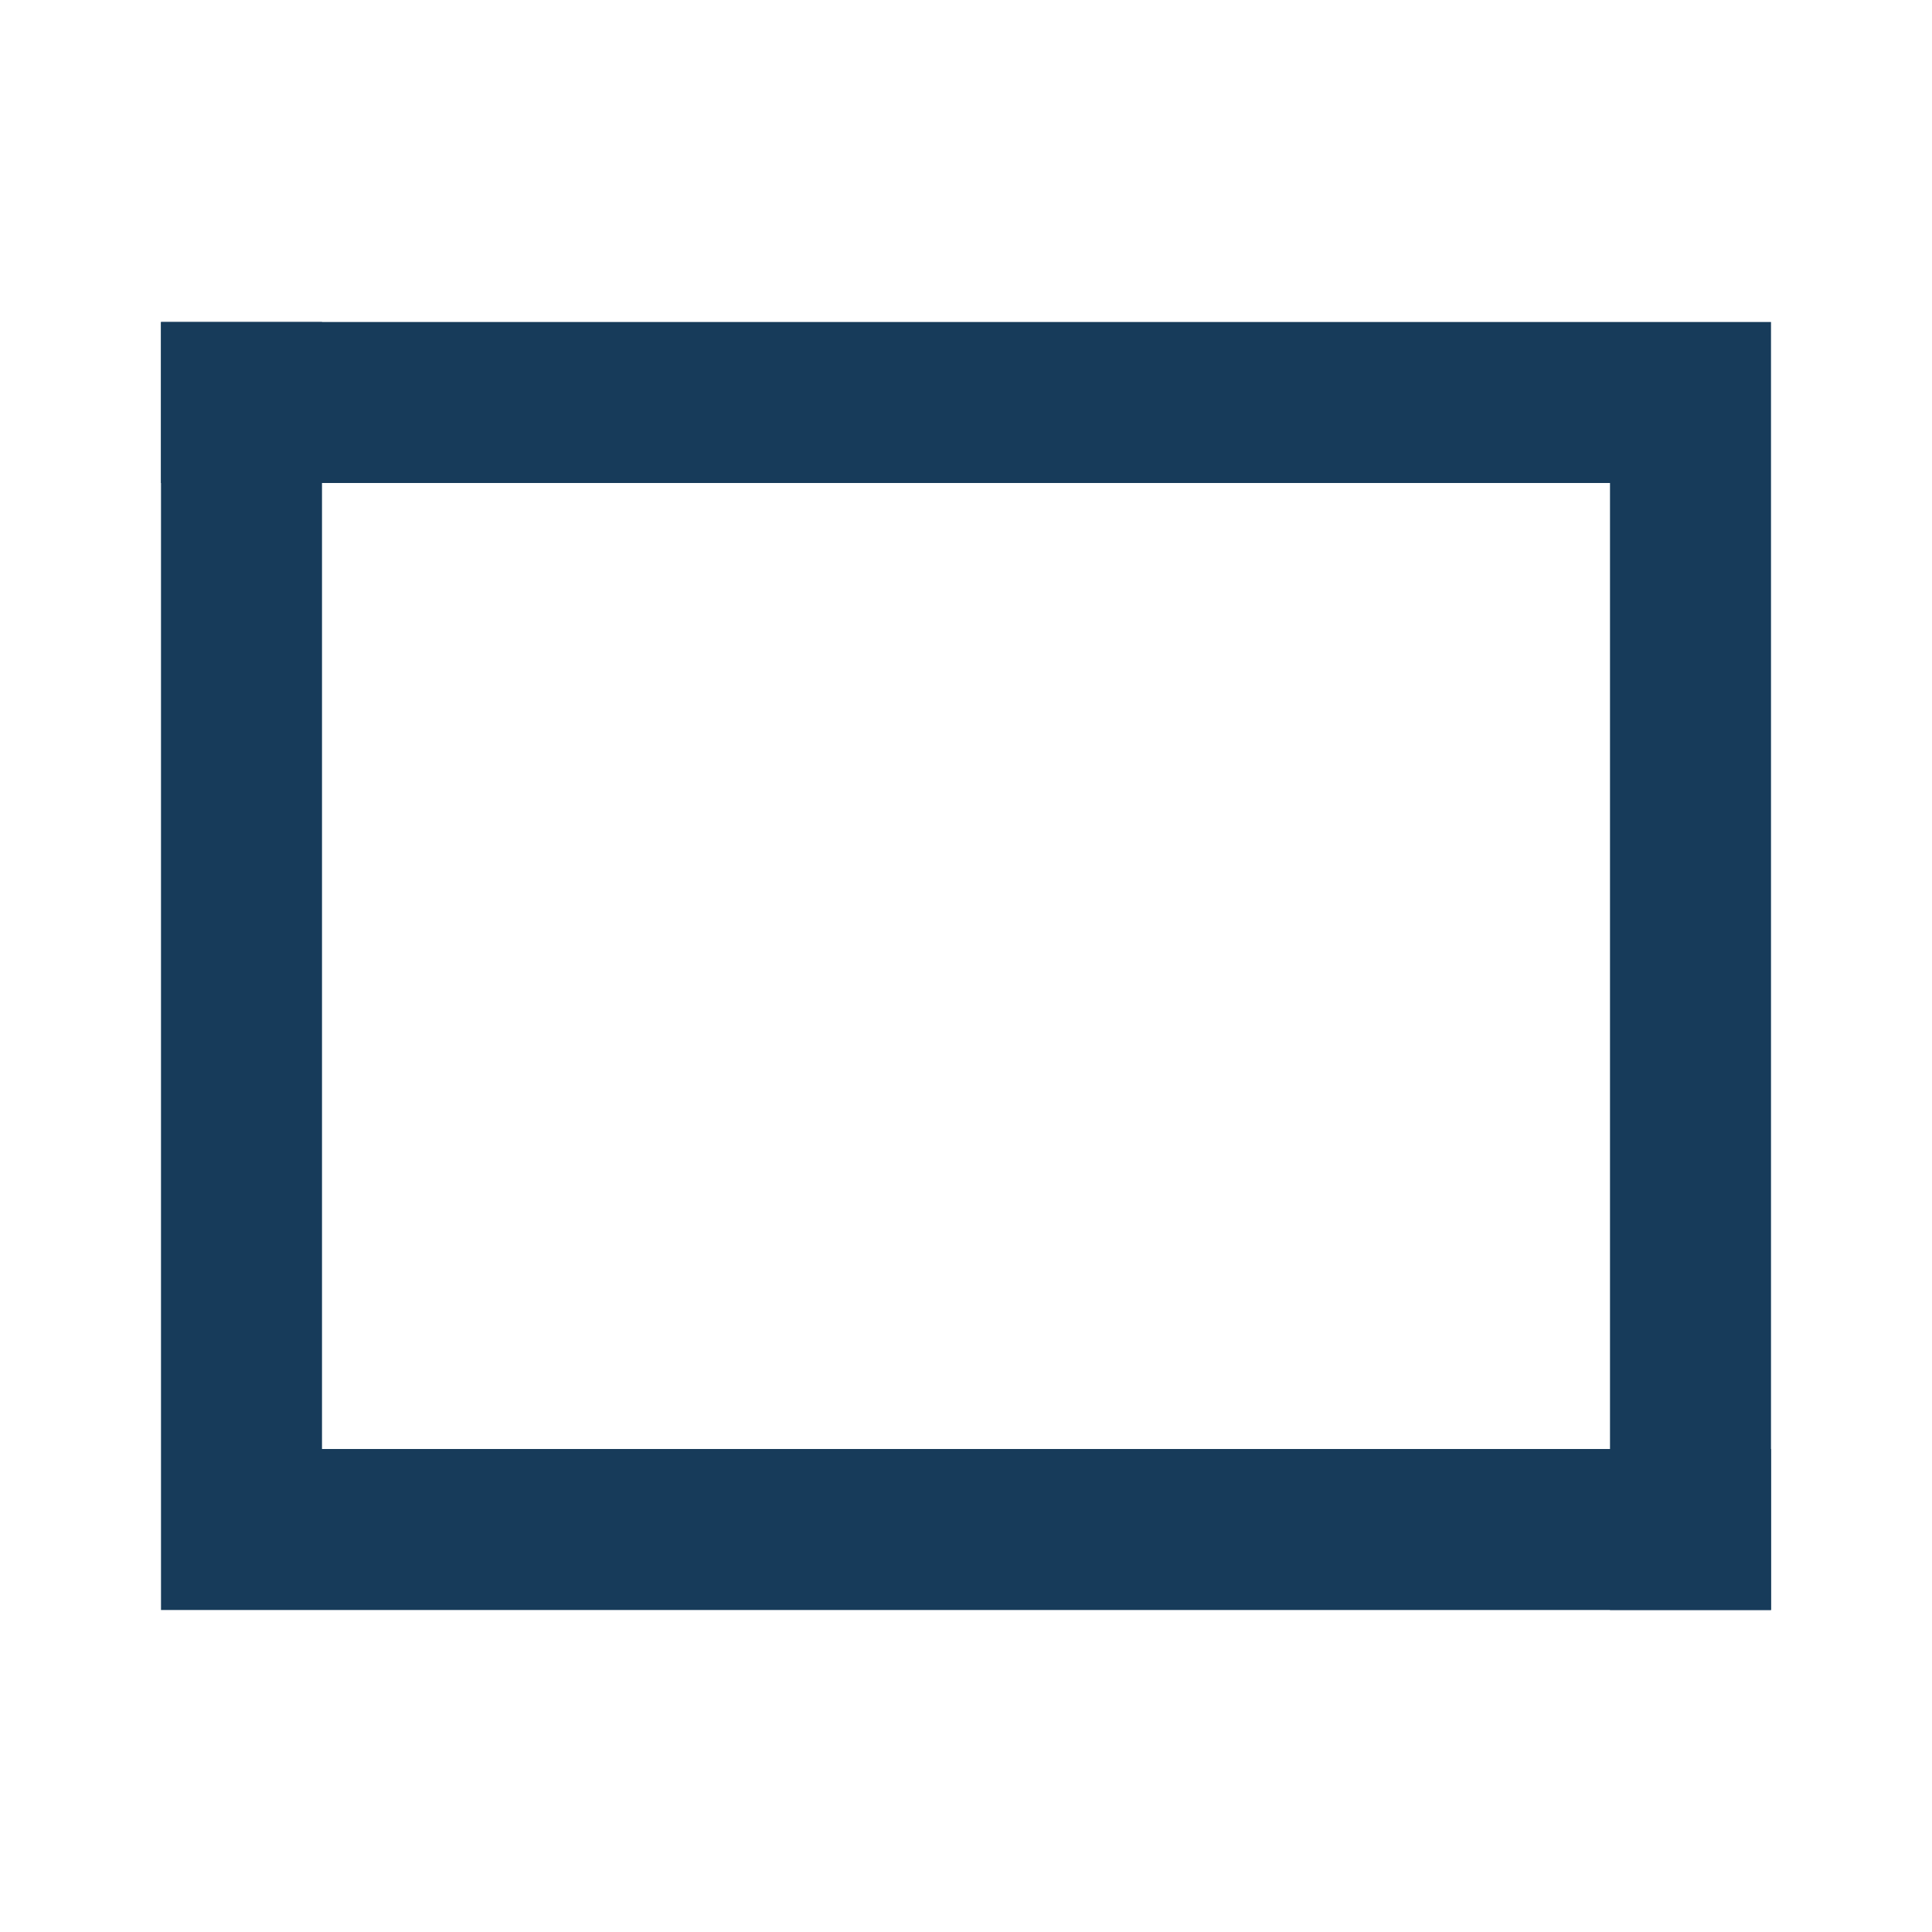
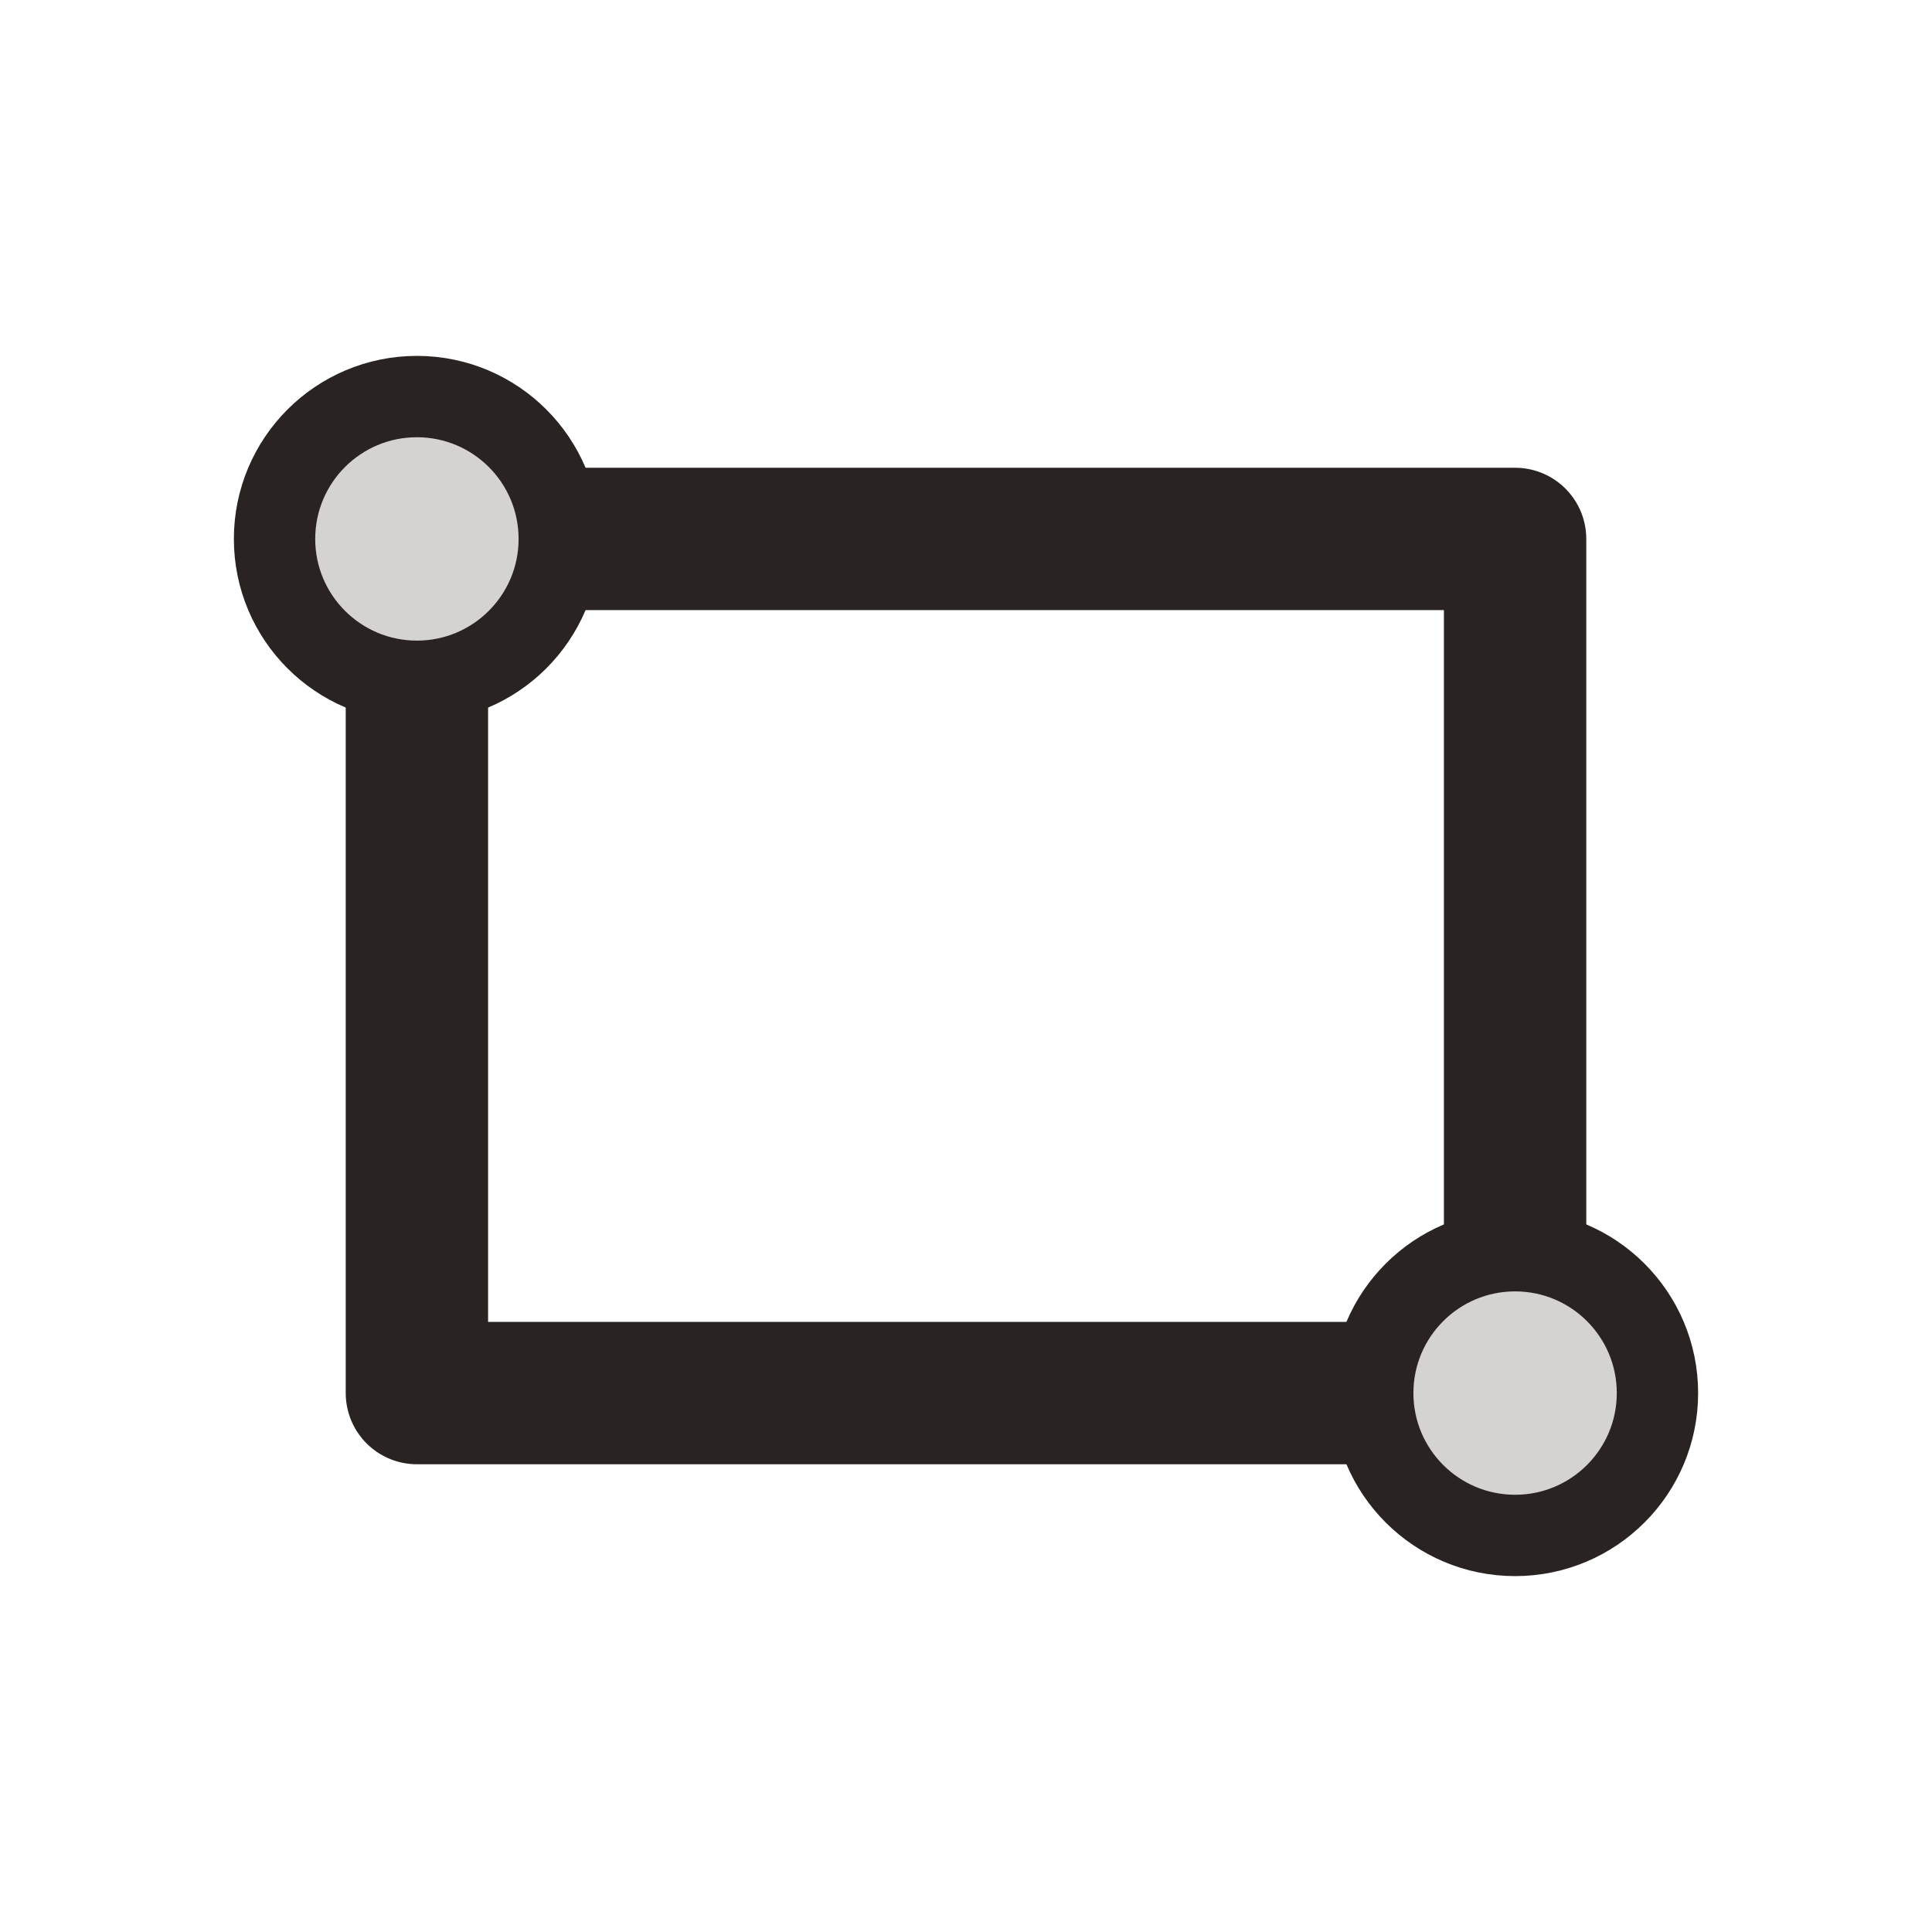
- <svg xmlns="http://www.w3.org/2000/svg" viewBox="0 0 24 24">
-   <rect x="3" y="5" width="18" height="14" fill="none" stroke="#173b5a" stroke-width="2" />
-   <path d="M2 4h2v2H2zm18 14h2v2h-2z" fill="#173b5a" />
+ <svg xmlns="http://www.w3.org/2000/svg" version="1.1" id="svg1" width="190" height="190" viewBox="0 0 190 190" xml:space="preserve">
+   <defs id="defs1" />
+   <g id="g1">
+     <rect style="fill:none;fill-opacity:1;stroke:#292422;stroke-width:14;stroke-linecap:round;stroke-linejoin:round;stroke-dasharray:none;paint-order:markers fill stroke" id="rect4" width="108" height="84" x="41" y="53" />
+     <circle style="fill:#d5d3d2;fill-opacity:1;stroke:#292422;stroke-width:8;stroke-linecap:round;stroke-linejoin:round;paint-order:markers fill stroke" id="path2" cx="41" cy="53" r="14" />
+     <circle style="fill:#d5d3d2;fill-opacity:1;stroke:#292422;stroke-width:8;stroke-linecap:round;stroke-linejoin:round;paint-order:markers fill stroke" id="circle4" cx="149" cy="137" r="14" />
+   </g>
</svg>
